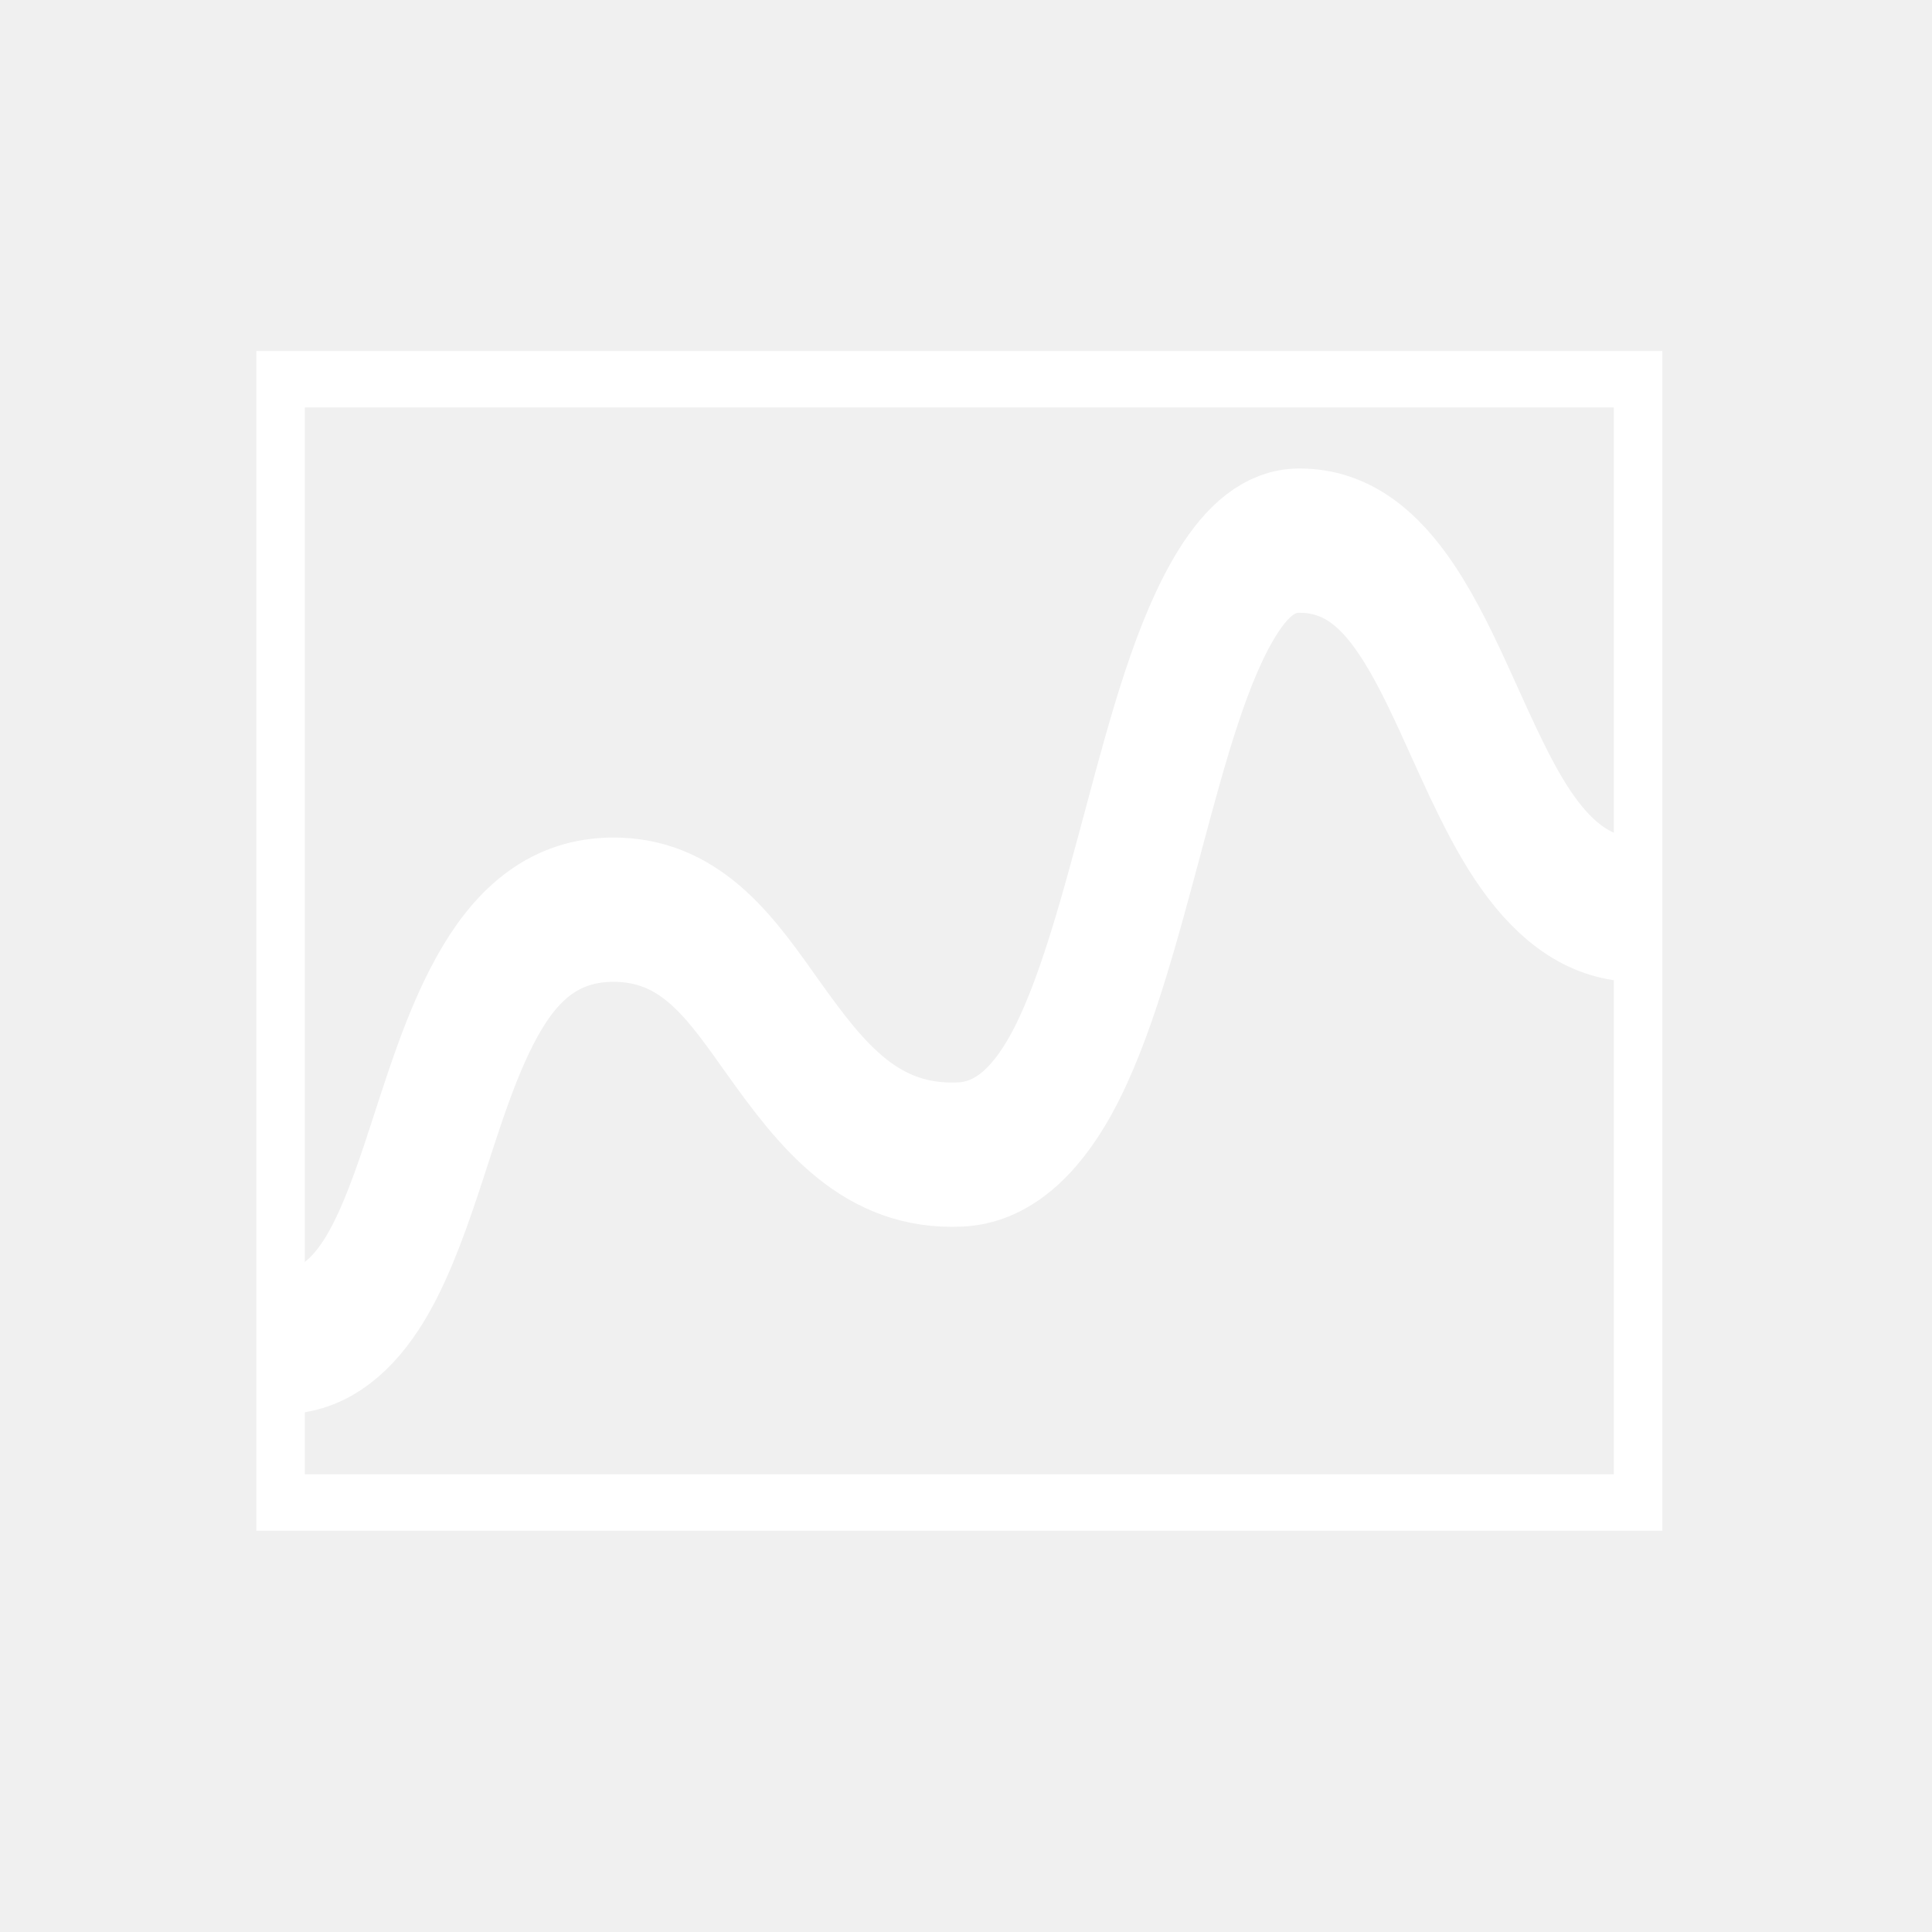
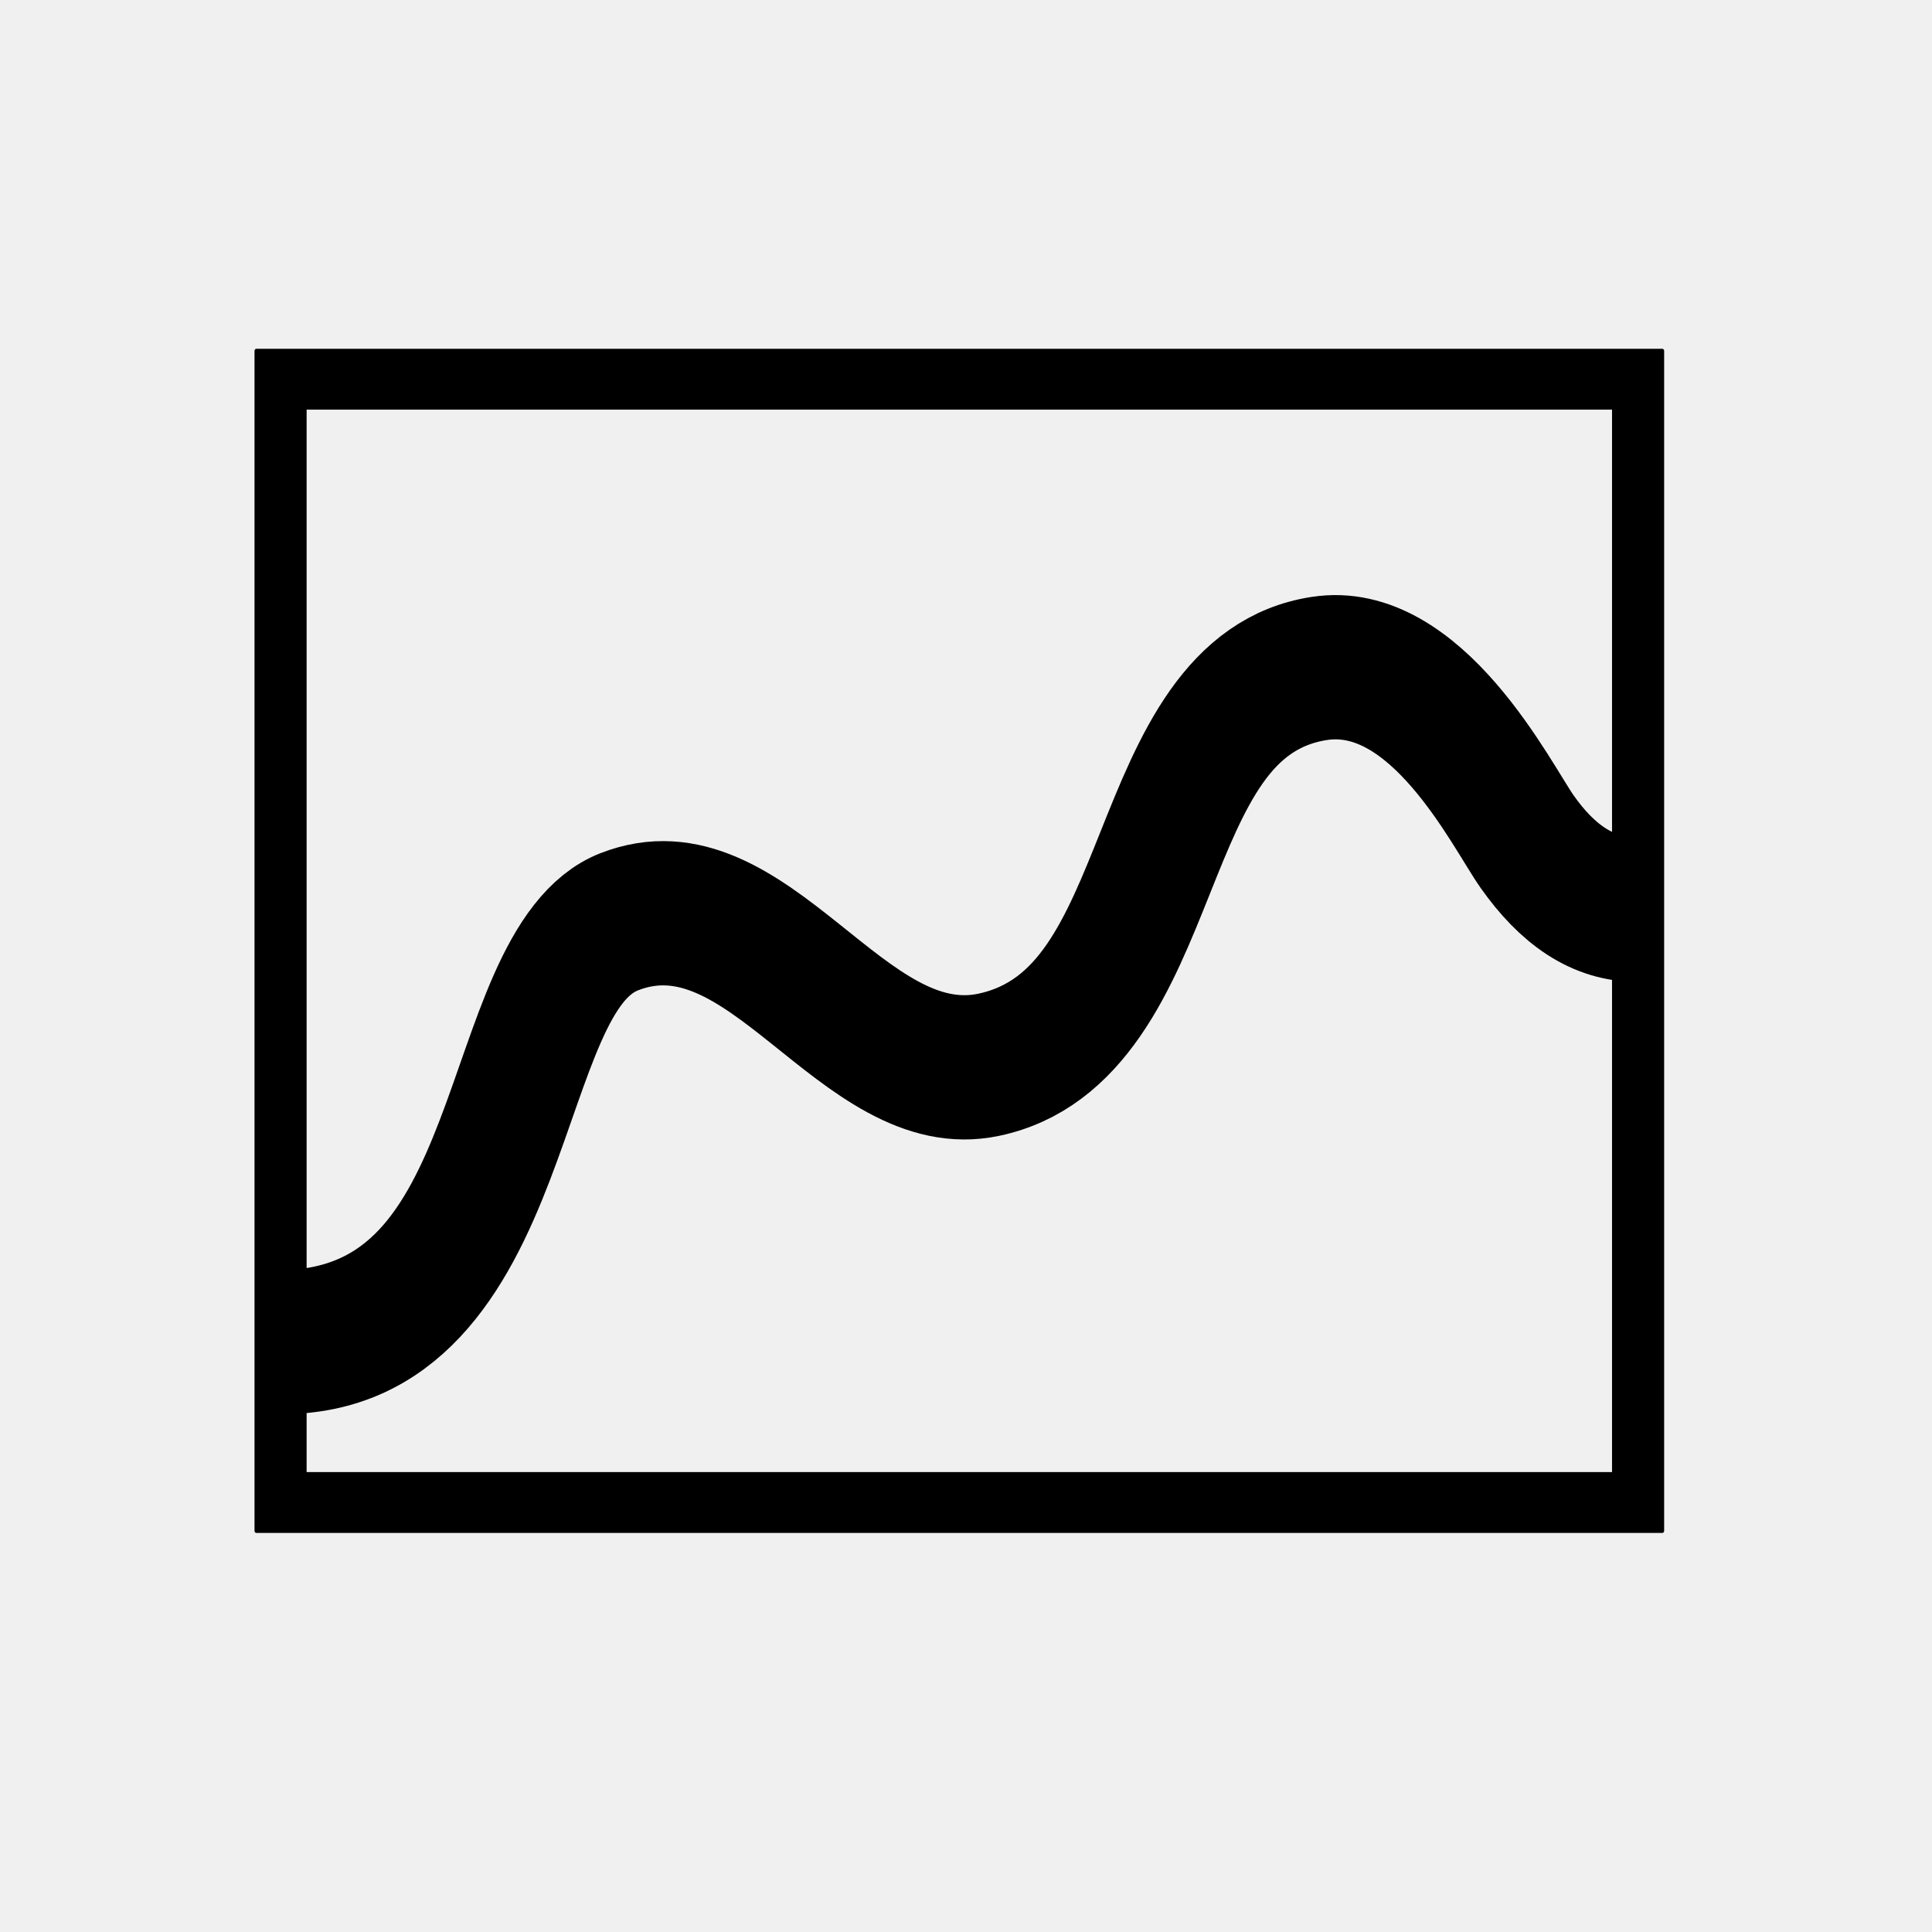
<svg xmlns="http://www.w3.org/2000/svg" width="100%" height="100%" viewBox="0 0 116 116" version="1.1" xml:space="preserve" style="fill-rule:evenodd;clip-rule:evenodd;stroke-linejoin:round;stroke-miterlimit:2;">
  <g transform="matrix(0.24,0,0,0.24,-21.14731,0)">
    <g id="HDR-finisher-favicon-simple" transform="matrix(0.283353,0,0,0.304762,88.1138,0)">
      <rect x="0" y="0" width="1694" height="1575" style="fill:none;" />
      <g transform="matrix(2.129601,0,0,0.766594,147.5984,151.5369)">
        <g transform="matrix(0.974108,0,0,1.206321,-2.889561,-215.5724)">
          <g transform="matrix(0.710259,0,0,1.763266,104.6165,-36.10295)">
-             <path d="M738.29,486.906c-27.907,0 -48.934,-13.421 -66.482,-34.305c-15.26,-18.162 -27.84,-42.297 -40.912,-66.487c-9.633,-17.827 -19.566,-35.68 -31.528,-50.623c-15.974,-19.955 -35.668,-34.581 -64.36,-34.432c-17.71,0.092 -31.222,10.539 -42.792,26.112c-21.036,28.314 -35.353,72.632 -49.48,116.961c-15.112,47.42 -29.935,94.894 -50.282,125.807c-16.105,24.468 -35.899,39.178 -60.318,40.145c-53.82,2.131 -83.231,-29.864 -112.294,-64.093c-23.692,-27.904 -47.013,-57.677 -92.095,-59.093c-36.047,-1.132 -59.099,15.437 -75.928,38.991c-18.863,26.401 -30.477,60.882 -42.668,91.562c-8.981,22.601 -18.321,43.291 -30.11,58.42c-13.936,17.885 -31.198,28.657 -54.208,28.657" style="fill:none;stroke:#fff;stroke-width:72.63px;" />
+             <path d="M738.29,486.906c-27.907,0 -48.934,-13.421 -66.482,-34.305c-15.26,-18.162 -60.166,-95.502 -124.502,-87.196c-110.249,14.234 -85.802,179.571 -198.136,199.517c-81.982,14.557 -137.711,-99.498 -221.424,-71.986c-75.98,24.971 -55.352,211.594 -202.915,211.594" style="fill:none;stroke:#000;stroke-width:72.63px;" />
          </g>
          <g transform="matrix(1.239404,0,0,3.176097,-1309.978,139.4406)">
-             <path d="M1572.772,388.58l-482.831,-0l-0,-329.712l482.831,-0l-0,329.712Zm-16.667,-313.939l-449.498,-0l-0,298.167l449.498,0l0,-298.167Z" style="fill:#fff;" />
+             <path d="M1572.772,388.58l-482.831,-0l-0,-329.712l482.831,-0l-0,329.712Zm-16.667,-313.939l-449.498,-0l-0,298.167l449.498,0l0,-298.167Z" style="stroke:#000;stroke-width:1.23px;" />
          </g>
        </g>
      </g>
    </g>
  </g>
</svg>
